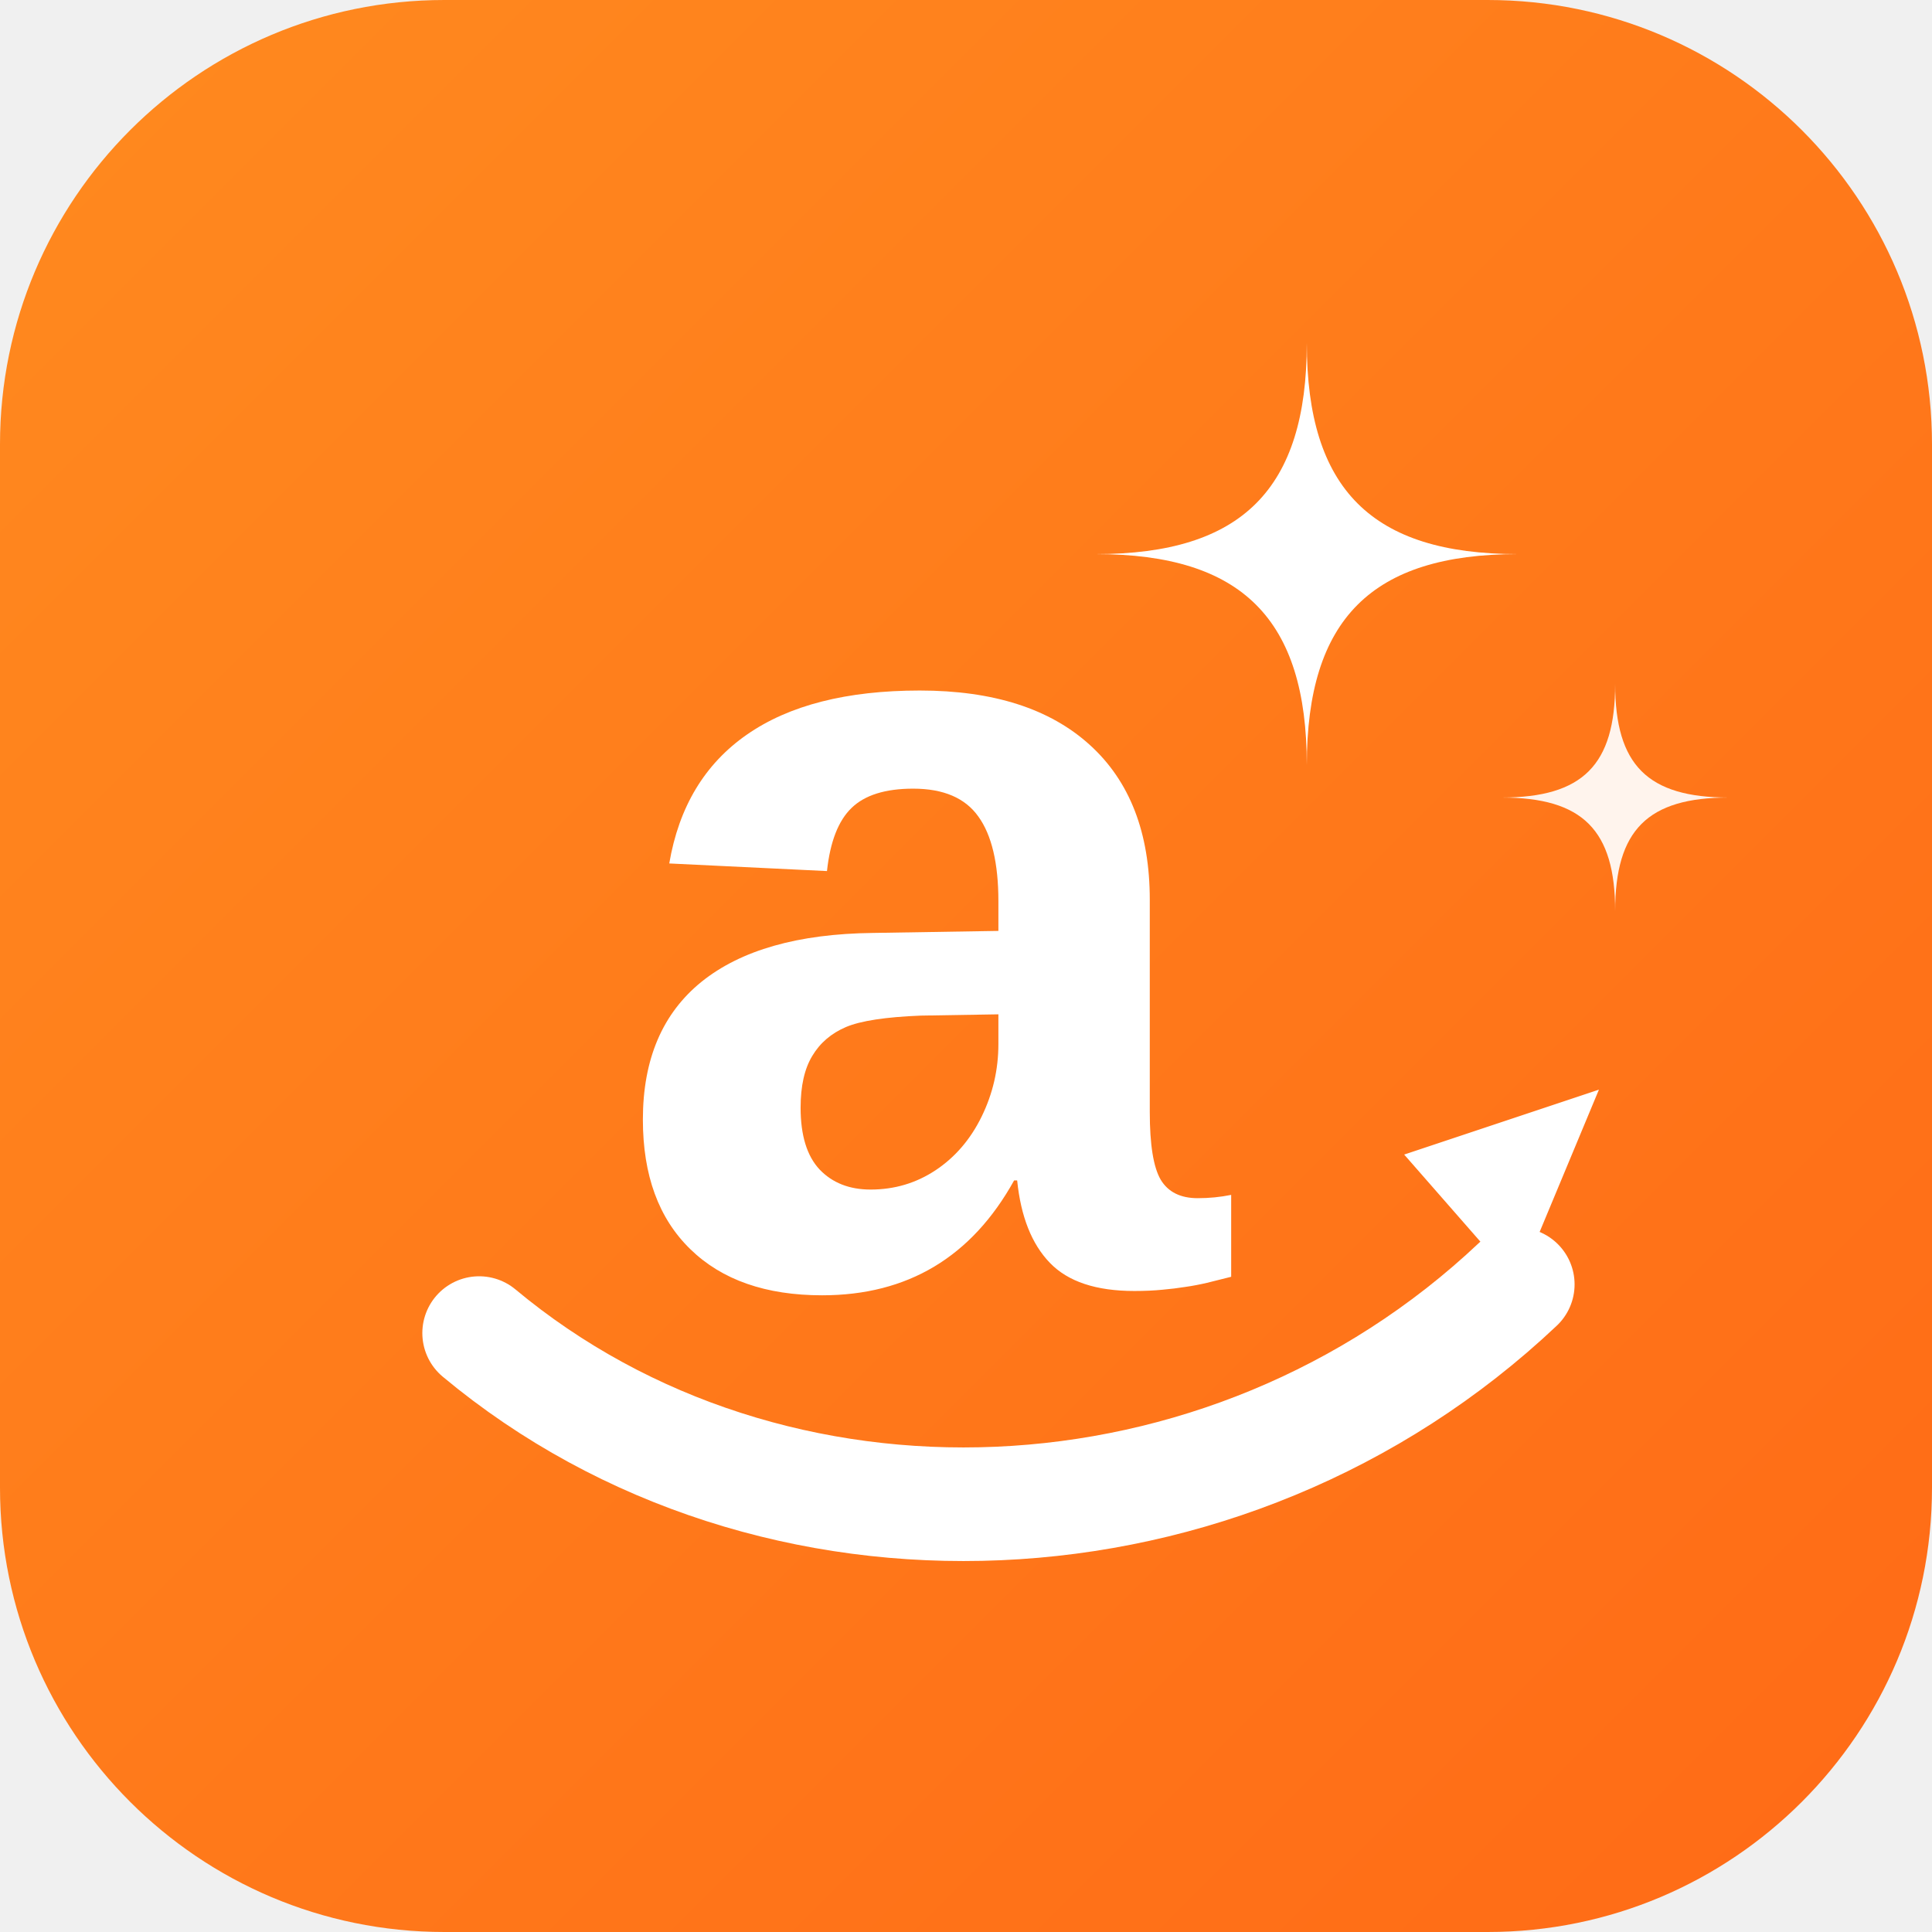
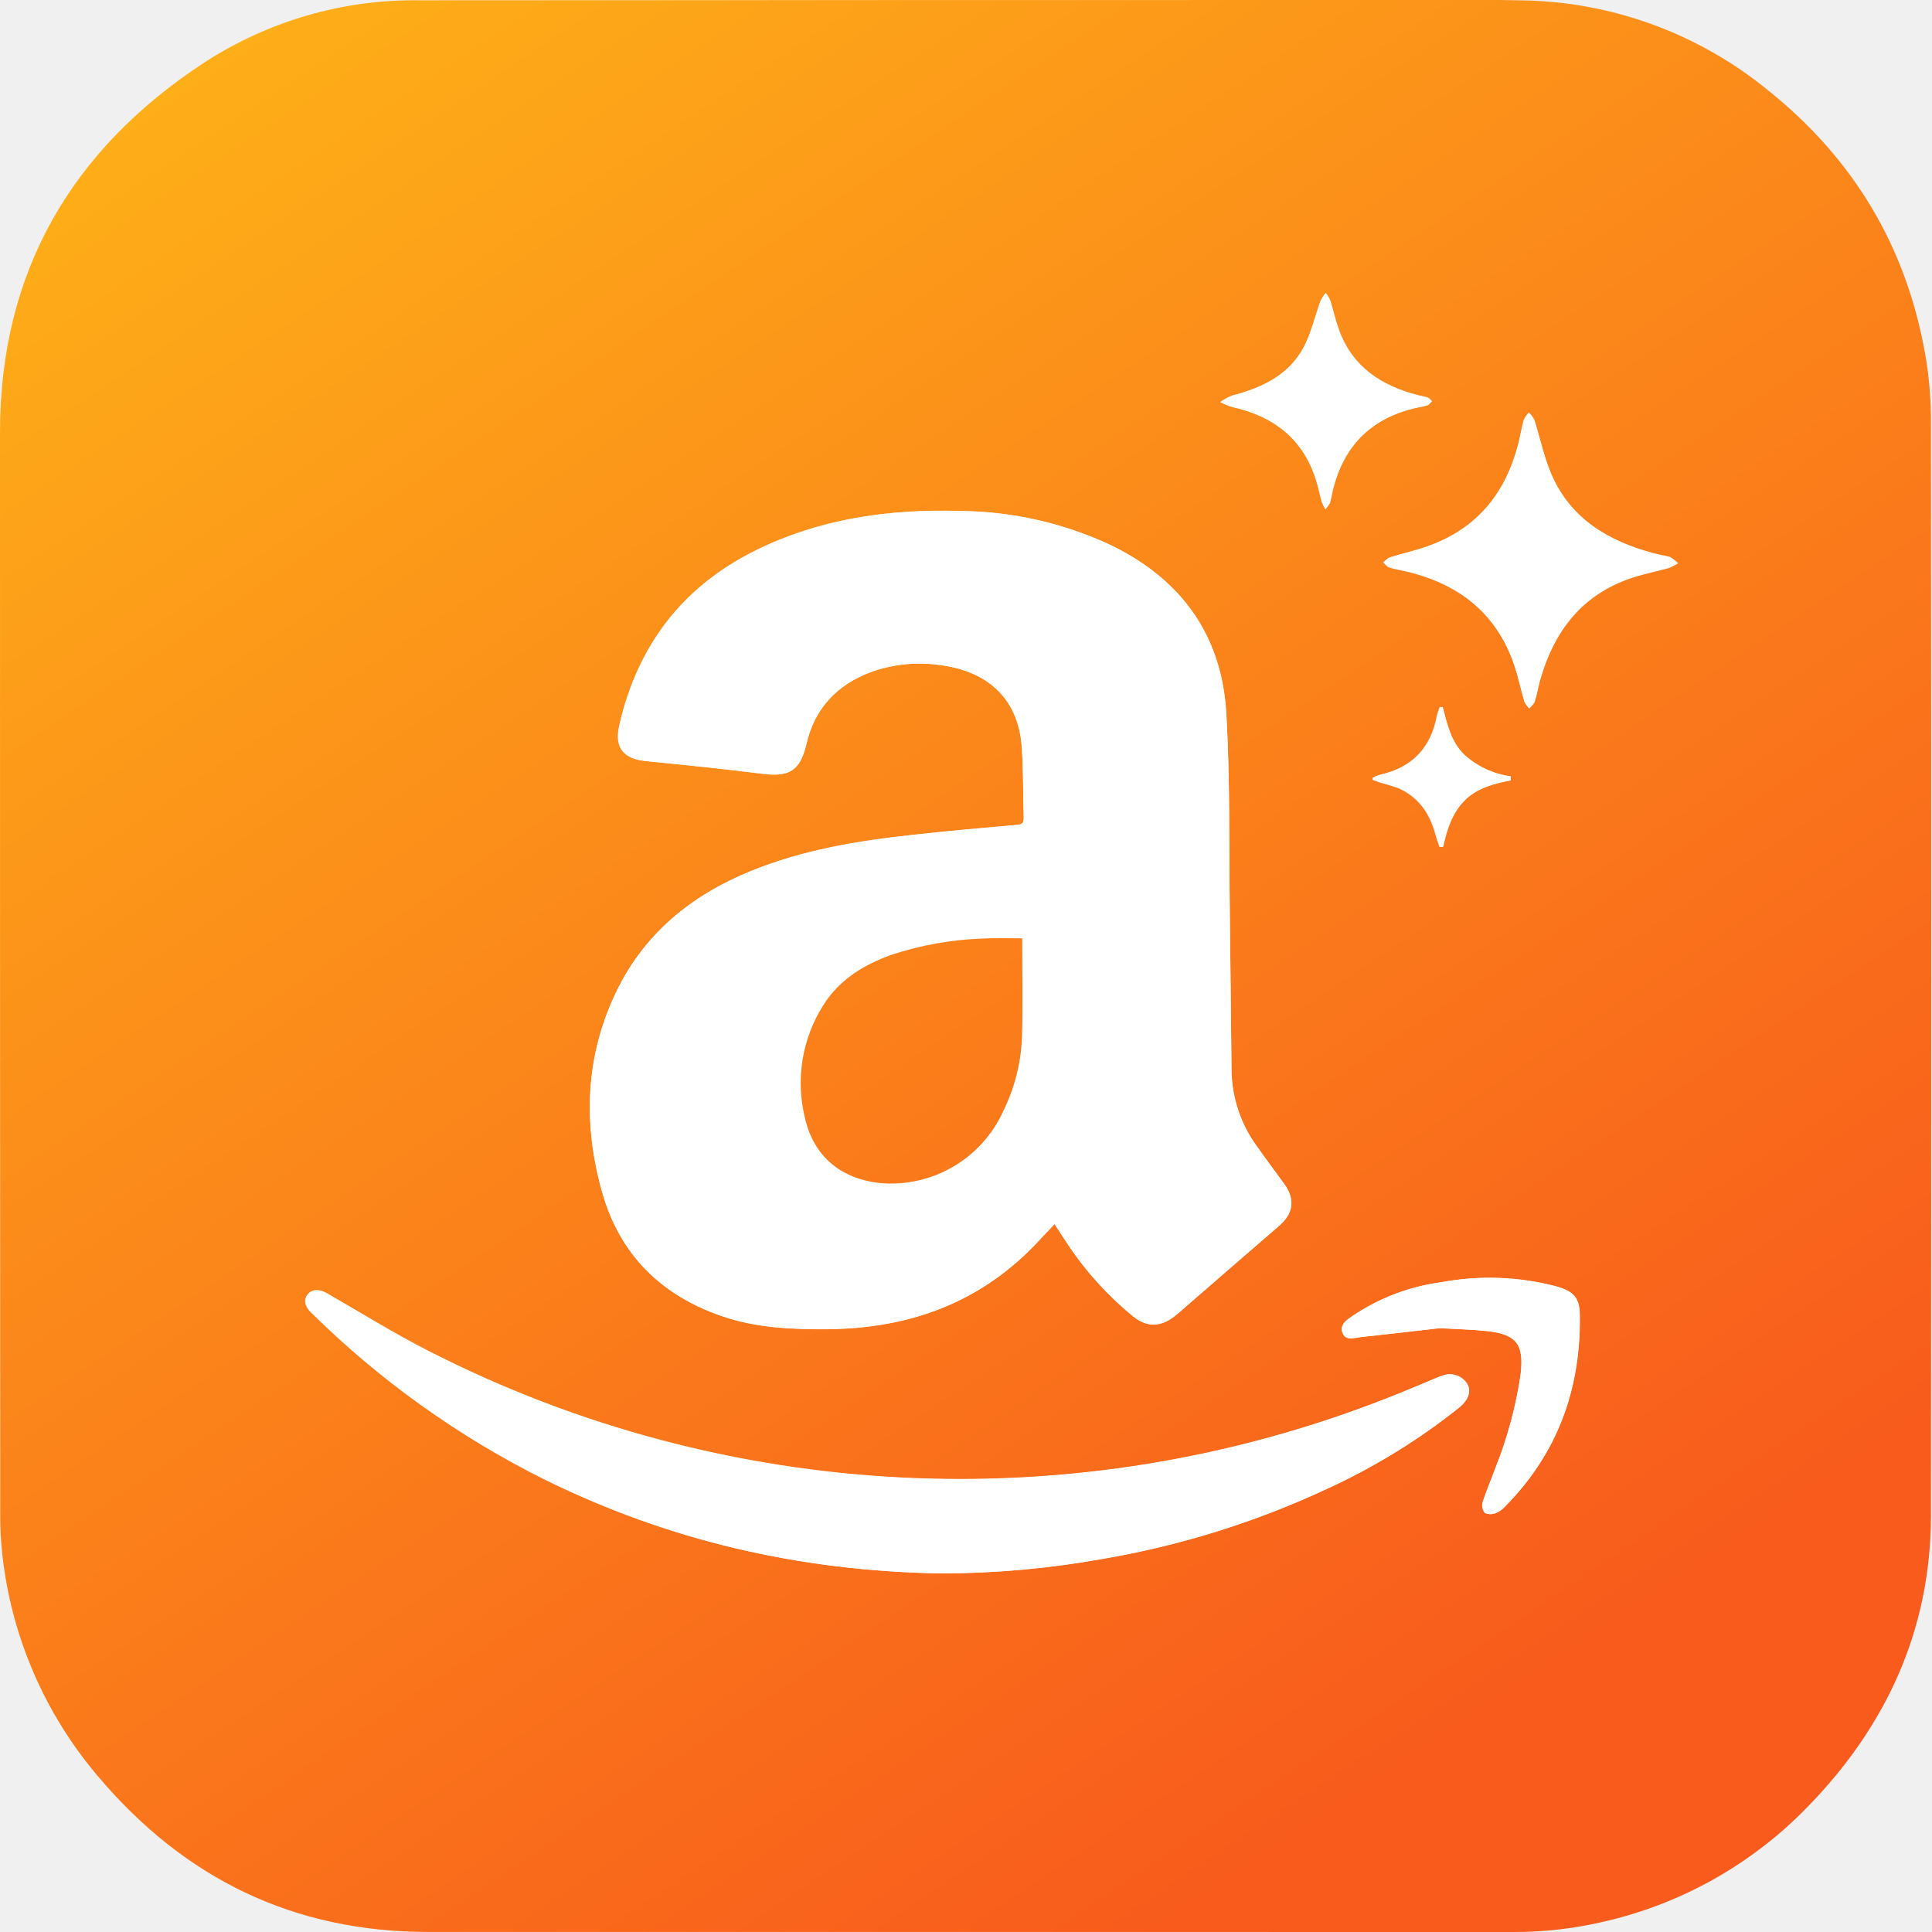
- <svg xmlns="http://www.w3.org/2000/svg" viewBox="0 0 100 100" width="100" height="100">
+ <svg xmlns="http://www.w3.org/2000/svg" xmlns:xlink="http://www.w3.org/1999/xlink" viewBox="0 0 329.32 329.44">
  <defs>
-     <linearGradient id="brandGrad" x1="0" y1="0" x2="1" y2="1">
-       <stop offset="0" stop-color="#ff8a1f" />
-       <stop offset="1" stop-color="#ff6a16" />
+     <linearGradient id="未命名的渐变_5" x1="53.36" y1="-1.74" x2="251.38" y2="294.23" gradientUnits="userSpaceOnUse">
+       <stop offset="0" stop-color="#feae18" />
+       <stop offset="1" stop-color="#f85b1c" />
    </linearGradient>
+     <linearGradient id="未命名的渐变_5-2" x1="41.88" y1="6.06" x2="239.9" y2="302.03" xlink:href="#未命名的渐变_5" />
  </defs>
-   <rect width="100" height="100" rx="23" fill="url(#brandGrad)" />
-   <g transform="translate(8 6) scale(0.84)">
-     <text x="47" y="72" text-anchor="middle" font-family="'Arial Black', Arial, sans-serif" font-size="68" font-weight="900" fill="#fff">a</text>
-     <path d="M20 75c18 15 46 14 64-3" stroke="#fff" stroke-width="7" stroke-linecap="round" fill="none" />
-     <path d="M84 72l5-12-12 4z" fill="#fff" />
-     <path d="M71 14c0 9 4 13 13 13-9 0-13 4-13 13 0-9-4-13-13-13 9 0 13-4 13-13z" fill="#fff" />
-     <path d="M90 35c0 5 2 7 7 7-5 0-7 2-7 7 0-5-2-7-7-7 5 0 7-2 7-7z" fill="#fff" fill-opacity="0.92" />
+   <g id="图层_2" data-name="图层 2">
+     <g id="图层_1-2" data-name="图层 1">
+       <path d="M164.84,329.43q-45.93,0-91.84,0c-23,0-41.58-9.14-56.27-26.51A70.29,70.29,0,0,1,.41,265.21a58.08,58.08,0,0,1-.37-7Q0,166,0,73.71c0-27.31,12.16-48.18,34.77-63A65.69,65.69,0,0,1,71.53.05Q151.46,0,231.4,0c9.33,0,18.67-.12,28,.06a67.82,67.82,0,0,1,42.07,15.33C316,27,325,41.94,328.26,60.28a65.27,65.27,0,0,1,1,11q.09,93.64,0,187.31c-.05,19.35-7.64,35.82-21.1,49.58a70.06,70.06,0,0,1-35.2,19.62,66.15,66.15,0,0,1-14.71,1.65Zm15-120.7,1.64,2.5a56,56,0,0,0,11.76,13.23c2.38,1.92,4.73,1.83,7.14-.08.51-.4,1-.84,1.49-1.27Q210,216.06,218.13,209c2.43-2.11,2.75-4.5.85-7.13-1.53-2.12-3.11-4.2-4.61-6.34A22.52,22.52,0,0,1,210,182.62c-.11-8.91-.17-17.82-.29-26.73-.15-11.43.06-22.87-.6-34.27-.77-13.26-7.65-22.8-19.61-28.63a61.9,61.9,0,0,0-25.86-5.87c-12.1-.34-23.84,1.3-34.82,6.74-12.52,6.2-20.14,16.27-23.23,29.81-.87,3.83.67,5.71,4.58,6.1,6.54.66,13.09,1.3,19.62,2.14,4.76.62,6.61-.4,7.71-5.1,1.41-6,5.21-10.07,11-12.23A24.43,24.43,0,0,1,160,113.35c7.76.91,13.57,5.19,14.23,13.88.3,4.09.22,8.2.35,12.3,0,.92-.45,1.05-1.19,1.12-5.86.54-11.72,1-17.56,1.68-9.53,1-19,2.58-27.91,6.24-10,4.1-18,10.59-22.79,20.47-5.35,11.08-5.73,22.67-2.4,34.36,3,10.55,10,17.46,20.35,21,5.86,2,12,2.29,18.1,2.24,14.2-.14,26.51-4.71,36.24-15.38C178.14,210.46,178.91,209.68,179.81,208.73ZM160.44,268.3a157.14,157.14,0,0,0,27.62-2.47A149.79,149.79,0,0,0,226,254a108.67,108.67,0,0,0,22.84-14c1.5-1.24,2-2.62,1.39-3.87a3.51,3.51,0,0,0-4.24-1.55,8.55,8.55,0,0,0-.92.34c-2.84,1.17-5.66,2.4-8.53,3.51A199.11,199.11,0,0,1,73,230.39c-5.89-3-11.52-6.51-17.26-9.81-1.34-.77-2.55-.74-3.29.18s-.49,2,.53,3a155.14,155.14,0,0,0,40,28.6C113.93,262.63,136.08,267.87,160.44,268.3ZM286.13,96.05a6.32,6.32,0,0,0-1.34-1c-.94-.27-1.92-.4-2.86-.66-7.67-2.06-14.08-5.85-17.38-13.45-1.28-3-1.93-6.21-2.92-9.31a4.86,4.86,0,0,0-.91-1.21,4.82,4.82,0,0,0-.87,1.24c-.37,1.3-.59,2.64-.92,4-2.12,8.39-6.94,14.46-15.22,17.45-2.19.79-4.47,1.28-6.69,2-.43.13-.76.56-1.13.85.36.3.67.73,1.08.85,1.16.34,2.36.51,3.53.82,8.76,2.25,14.95,7.37,17.82,16.11.64,2,1.05,4,1.63,5.93a4.2,4.2,0,0,0,.82,1.15c.32-.39.81-.73.94-1.18.4-1.29.6-2.64,1-3.94,2.28-7.86,6.76-13.88,14.65-16.83,2.34-.88,4.83-1.36,7.24-2A12.25,12.25,0,0,0,286.13,96.05ZM245.49,226.48c2.77.16,5.38.21,8,.49,5.19.56,6.45,2.32,5.8,7.52A71.09,71.09,0,0,1,255,250.26c-.72,2-1.56,3.89-2.2,5.89a2.07,2.07,0,0,0,.38,1.84,2.39,2.39,0,0,0,1.91,0,4.31,4.31,0,0,0,1.56-1.14c8.88-9,12.85-19.91,12.71-32.4,0-3.15-1-4.23-4-5.09a44.85,44.85,0,0,0-19.56-.72,35.51,35.51,0,0,0-15.16,5.74c-1,.69-2.24,1.48-1.74,2.88s2,.87,3.07.75C236.55,227.52,241.08,227,245.49,226.48ZM226,86.81a5.67,5.67,0,0,0,.79-1,12.54,12.54,0,0,0,.34-1.5c1.73-8.08,6.56-13.09,14.68-14.84a12.59,12.59,0,0,0,1.64-.37c.29-.12.49-.46.73-.7-.23-.21-.42-.52-.69-.61-.56-.2-1.17-.27-1.76-.43-6.14-1.6-11-4.72-13.35-11-.61-1.66-1-3.4-1.51-5.09a6.36,6.36,0,0,0-.78-1.32,7.84,7.84,0,0,0-.88,1.38c-.93,2.57-1.53,5.31-2.77,7.71-2.56,4.92-7.19,7.08-12.32,8.41a9.57,9.57,0,0,0-2,1.09,11.47,11.47,0,0,0,2.06.85c7,1.55,12,5.32,14.25,12.36.39,1.24.62,2.53,1,3.79A7.83,7.83,0,0,0,226,86.81Zm20,33.75-.51,0A12.59,12.59,0,0,0,245,122c-1,5.48-4.21,8.89-9.7,10.1a7.13,7.13,0,0,0-1.26.52l0,.37c.46.17.92.34,1.38.49a28.86,28.86,0,0,1,3.18,1c3.38,1.56,5.24,4.35,6.16,7.86.19.7.45,1.38.68,2.07H246c.64-2.9,1.49-5.69,3.62-7.86s5-2.9,7.89-3.47l0-.7a14.68,14.68,0,0,1-7.91-3.69C247.39,126.47,246.74,123.49,246,120.56Z" style="fill:url(#未命名的渐变_5)" />
+       <path d="M179.81,208.73c-.9,1-1.67,1.73-2.41,2.55-9.73,10.67-22,15.24-36.24,15.38-6.14.05-12.24-.21-18.1-2.24-10.32-3.56-17.34-10.47-20.35-21-3.33-11.69-2.95-23.28,2.4-34.36,4.78-9.88,12.77-16.37,22.79-20.47,8.94-3.66,18.38-5.19,27.91-6.24,5.84-.65,11.7-1.14,17.56-1.68.74-.07,1.22-.2,1.19-1.12-.13-4.1-.05-8.21-.35-12.3-.66-8.69-6.47-13-14.23-13.88a24.43,24.43,0,0,0-11.45,1.23c-5.83,2.16-9.63,6.24-11,12.23-1.1,4.7-3,5.72-7.71,5.1-6.53-.84-13.08-1.48-19.62-2.14-3.91-.39-5.45-2.27-4.58-6.1,3.09-13.54,10.71-23.61,23.23-29.81,11-5.44,22.72-7.08,34.82-6.74A61.9,61.9,0,0,1,189.49,93c12,5.83,18.84,15.37,19.61,28.63.66,11.4.45,22.84.6,34.27.12,8.91.18,17.82.29,26.73a22.52,22.52,0,0,0,4.38,12.91c1.5,2.14,3.08,4.22,4.61,6.34,1.9,2.63,1.58,5-.85,7.13q-8.16,7-16.29,14.11c-.49.43-1,.87-1.49,1.27-2.41,1.91-4.76,2-7.14.08a56,56,0,0,1-11.76-13.23ZM174.3,160c-2.25,0-4.53-.11-6.79,0A55.56,55.56,0,0,0,152,162.81c-4.77,1.71-8.93,4.26-11.67,8.66a24.78,24.78,0,0,0-3.1,19.11c1.47,6.56,6.08,10.4,12.75,11.14a21,21,0,0,0,21.08-12.25,31,31,0,0,0,3.17-12.23C174.44,171.49,174.3,165.72,174.3,160Z" style="fill:#fff" />
+       <path d="M160.44,268.3c-24.36-.43-46.51-5.67-67.43-16a155.14,155.14,0,0,1-40-28.6c-1-1-1.21-2.11-.53-3s1.95-.95,3.29-.18c5.74,3.3,11.37,6.81,17.26,9.81a199.11,199.11,0,0,0,163.55,8.05c2.87-1.11,5.69-2.34,8.53-3.51a8.55,8.55,0,0,1,.92-.34,3.51,3.51,0,0,1,4.24,1.55c.61,1.25.11,2.63-1.39,3.87A108.67,108.67,0,0,1,226,254a149.79,149.79,0,0,1-37.95,11.79A157.14,157.14,0,0,1,160.44,268.3Z" style="fill:#fff" />
+       <path d="M286.13,96.05a12.25,12.25,0,0,1-1.55.74c-2.41.69-4.9,1.17-7.24,2-7.89,3-12.37,9-14.65,16.83-.38,1.3-.58,2.65-1,3.94-.13.45-.62.79-.94,1.18a4.2,4.2,0,0,1-.82-1.15c-.58-2-1-4-1.63-5.93-2.87-8.74-9.06-13.86-17.82-16.11-1.17-.31-2.37-.48-3.53-.82-.41-.12-.72-.55-1.08-.85.37-.29.7-.72,1.13-.85,2.22-.69,4.5-1.18,6.69-2,8.28-3,13.1-9.06,15.22-17.45.33-1.31.55-2.65.92-4a4.82,4.82,0,0,1,.87-1.24,4.86,4.86,0,0,1,.91,1.21c1,3.1,1.64,6.34,2.92,9.31,3.3,7.6,9.71,11.39,17.38,13.45.94.26,1.92.39,2.86.66A6.32,6.32,0,0,1,286.13,96.05Z" style="fill:#fff" />
+       <path d="M245.49,226.48c-4.41.5-8.94,1-13.48,1.52-1.1.12-2.54.73-3.07-.75s.75-2.19,1.74-2.88a35.51,35.51,0,0,1,15.16-5.74,44.85,44.85,0,0,1,19.56.72c3,.86,4,1.94,4,5.09.14,12.49-3.83,23.42-12.71,32.4a4.31,4.31,0,0,1-1.56,1.14,2.39,2.39,0,0,1-1.91,0,2.07,2.07,0,0,1-.38-1.84c.64-2,1.48-3.92,2.2-5.89a71.09,71.09,0,0,0,4.23-15.77c.65-5.2-.61-7-5.8-7.52C250.87,226.69,248.26,226.64,245.49,226.48Z" style="fill:#fff" />
+       <path d="M226,86.81a7.83,7.83,0,0,1-.64-1.25c-.35-1.26-.58-2.55-1-3.79-2.21-7-7.26-10.81-14.25-12.36a11.47,11.47,0,0,1-2.06-.85,9.57,9.57,0,0,1,2-1.09c5.13-1.33,9.76-3.49,12.32-8.41,1.24-2.4,1.84-5.14,2.77-7.71a7.84,7.84,0,0,1,.88-1.38,6.36,6.36,0,0,1,.78,1.32c.53,1.69.9,3.43,1.51,5.09,2.3,6.25,7.21,9.37,13.35,11,.59.16,1.2.23,1.76.43.27.09.46.4.69.61-.24.24-.44.58-.73.7a12.59,12.59,0,0,1-1.64.37c-8.12,1.75-12.95,6.76-14.68,14.84a12.54,12.54,0,0,1-.34,1.5A5.67,5.67,0,0,1,226,86.81Z" style="fill:#fff" />
+       <path d="M246,120.56c.78,2.93,1.43,5.91,3.7,8.12a14.68,14.68,0,0,0,7.91,3.69l0,.7c-2.92.57-5.75,1.3-7.89,3.47s-3,5-3.62,7.86h-.52c-.23-.69-.49-1.37-.68-2.07-.92-3.51-2.78-6.3-6.16-7.86a28.86,28.86,0,0,0-3.18-1c-.46-.15-.92-.32-1.38-.49l0-.37a7.13,7.13,0,0,1,1.26-.52c5.49-1.21,8.67-4.62,9.7-10.1a12.59,12.59,0,0,1,.42-1.36Z" style="fill:#fff" />
+       <path d="M174.3,160c0,5.69.14,11.46-.05,17.21a31,31,0,0,1-3.17,12.23A21,21,0,0,1,150,201.72c-6.67-.74-11.28-4.58-12.75-11.14a24.78,24.78,0,0,1,3.1-19.11c2.74-4.4,6.9-6.95,11.67-8.66a55.56,55.56,0,0,1,15.49-2.76C169.77,159.92,172.05,160,174.3,160Z" style="fill:url(#未命名的渐变_5-2)" />
+     </g>
  </g>
</svg>
